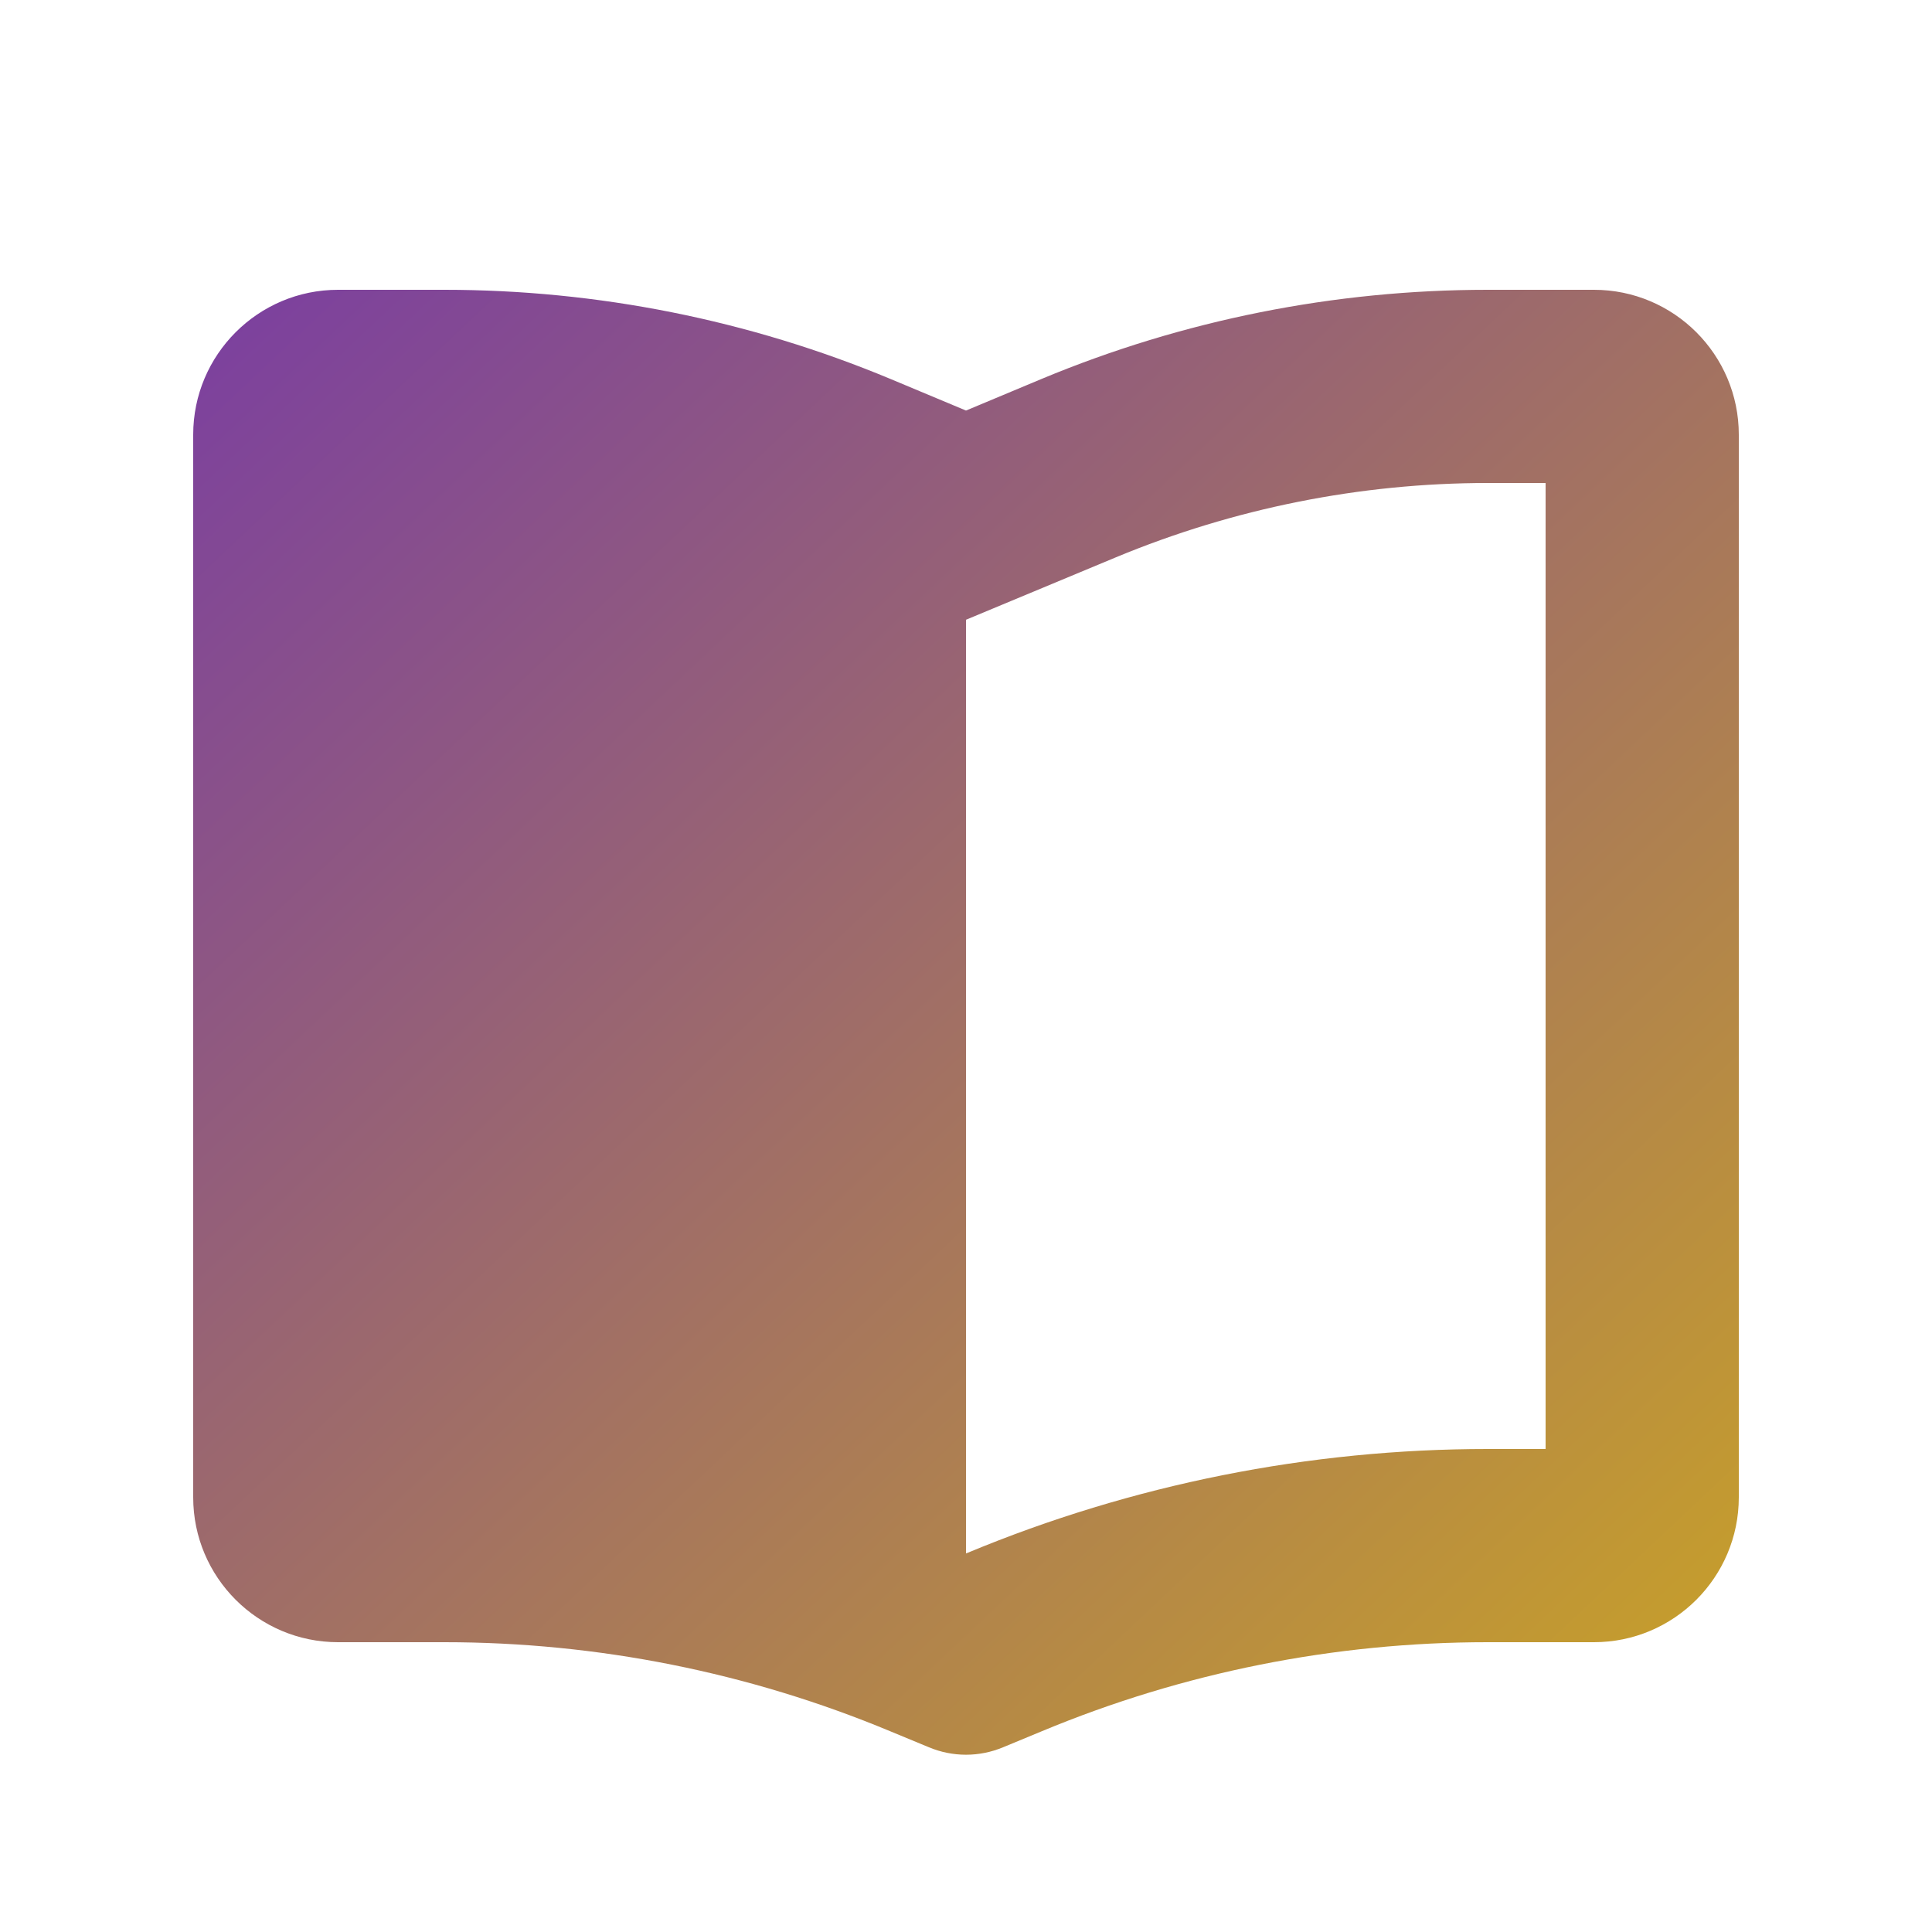
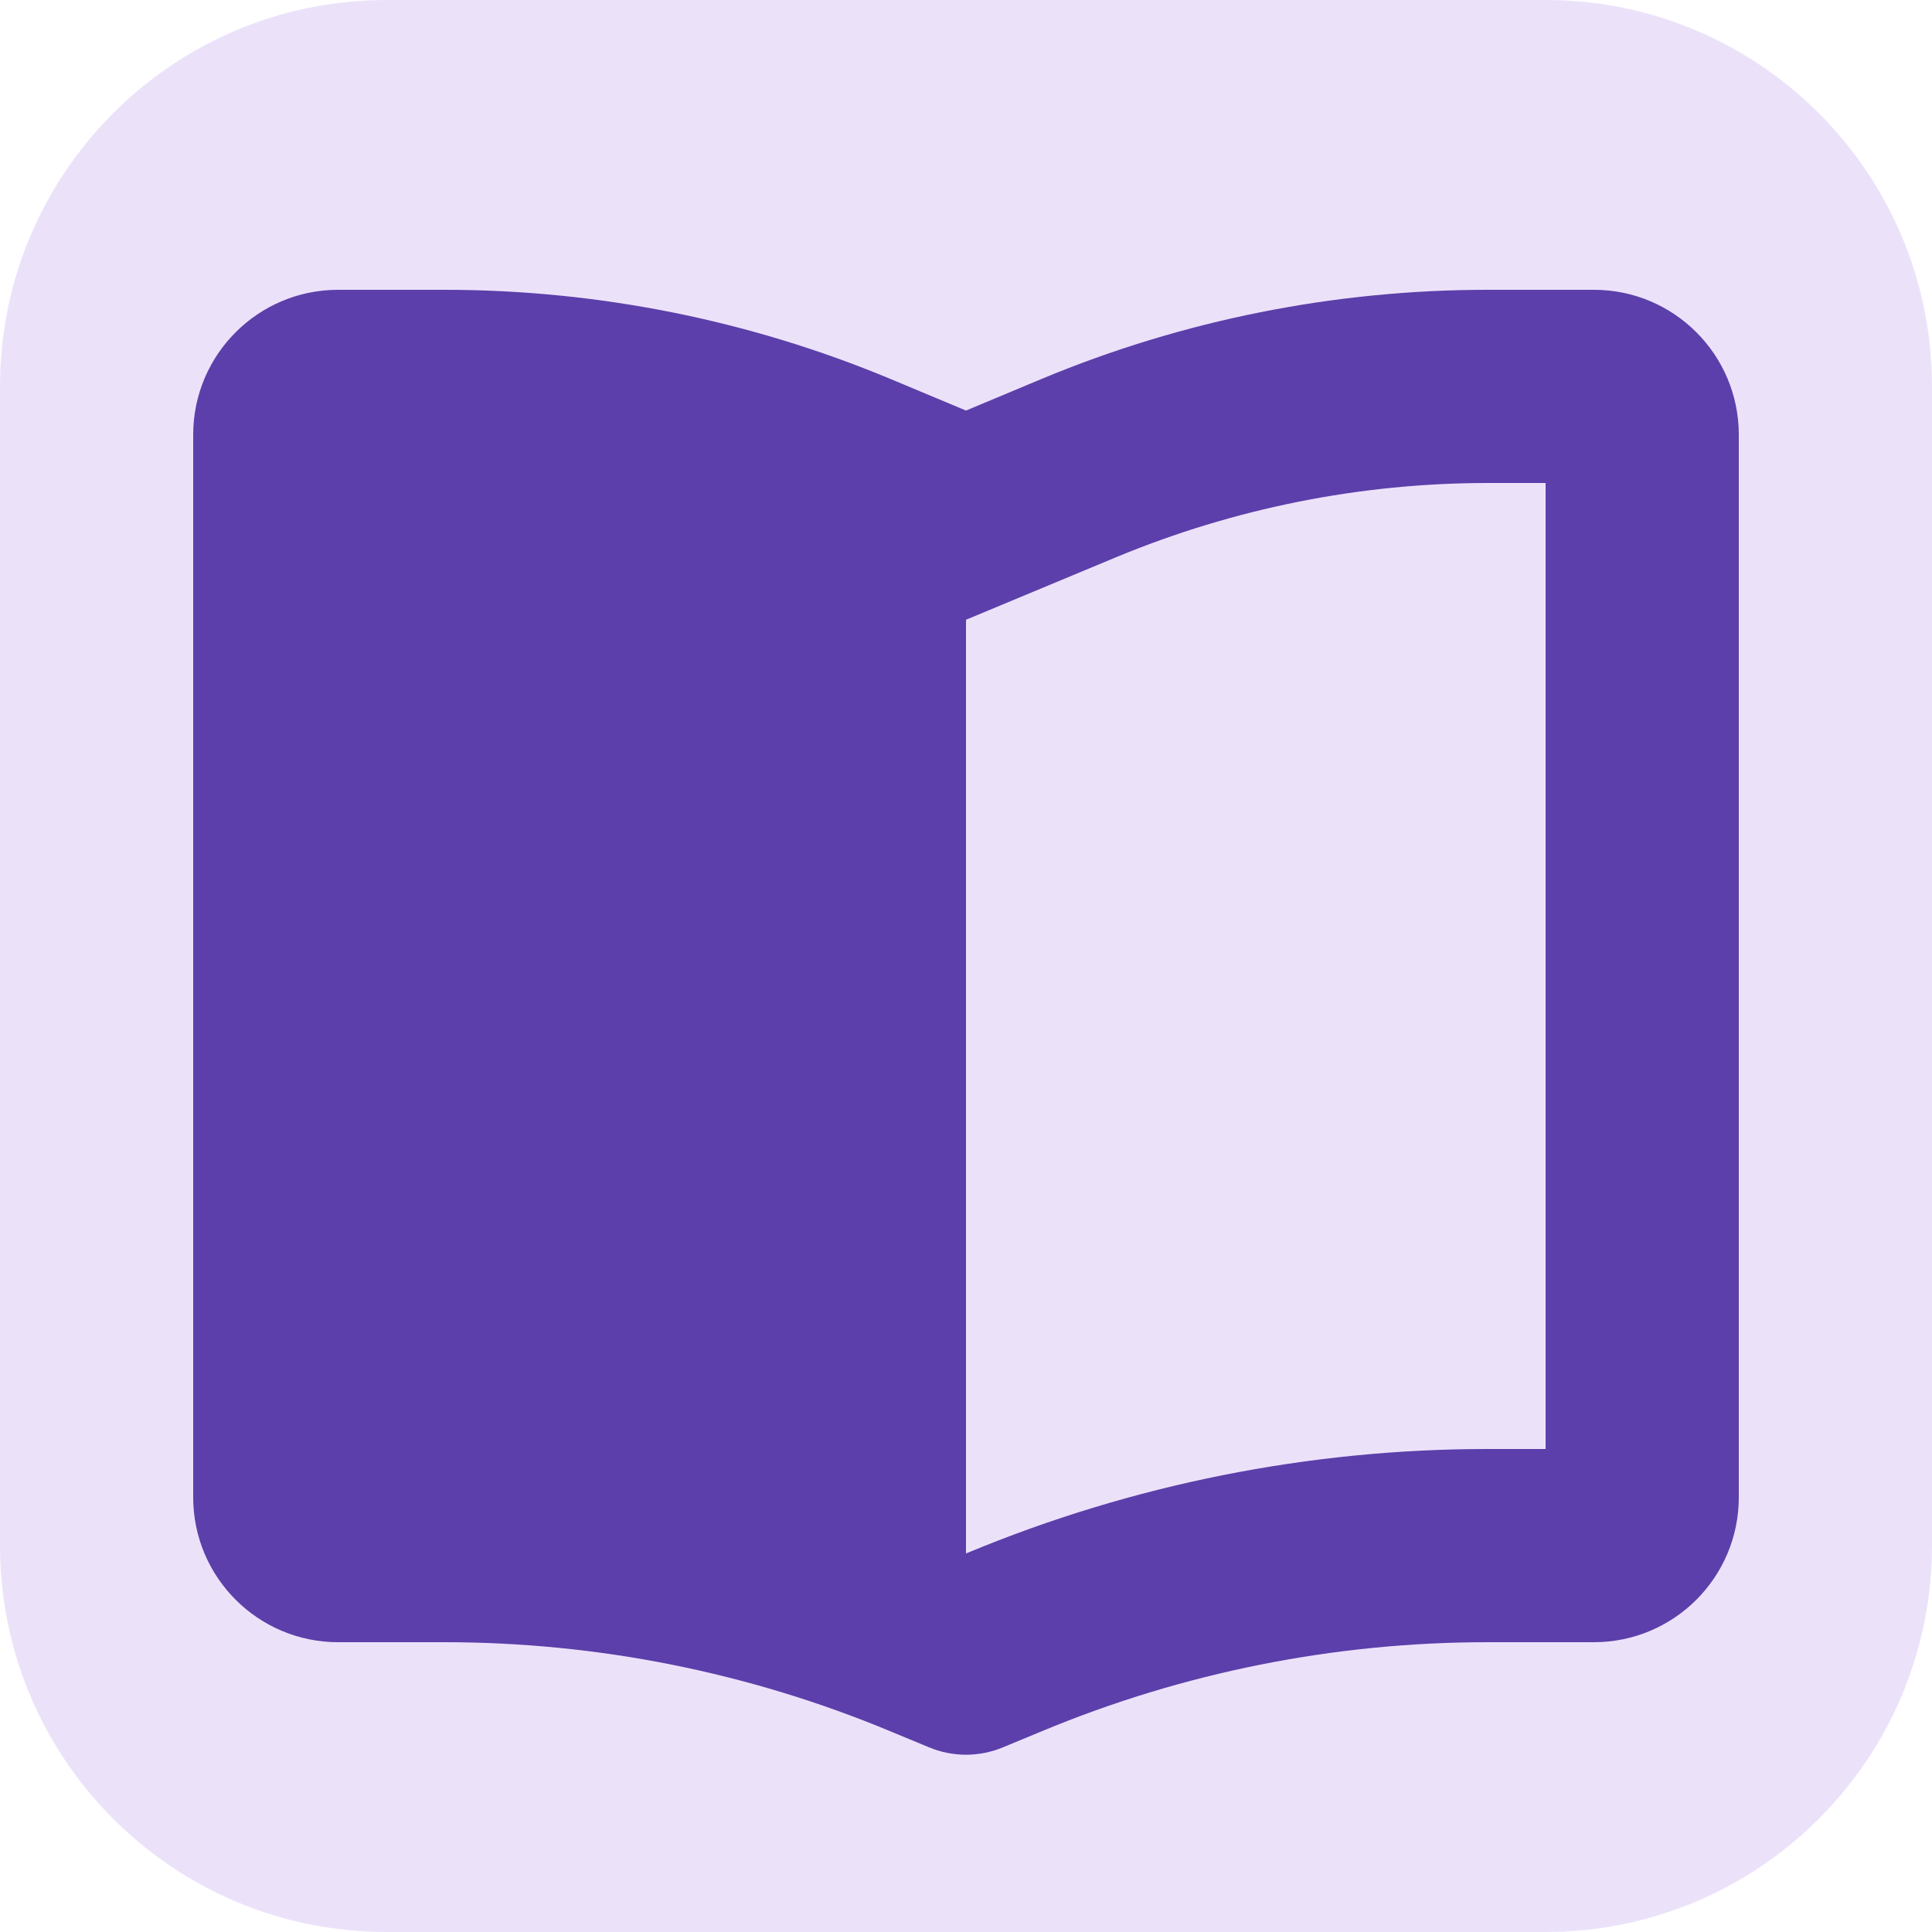
<svg xmlns="http://www.w3.org/2000/svg" viewBox="0 0 640 640">
-   <defs>
-     <linearGradient id="g" x1="0%" y1="0%" x2="100%" y2="100%">
-       <stop offset="0%" stop-color="#7B3FA0" />
-       <stop offset="100%" stop-color="#C9A227" />
-     </linearGradient>
-   </defs>
-   <path fill="url(#g)" d="M320 205.3L320 514.6L320.5 514.4C375.1 491.7 433.7 480 492.8 480L512 480L512 160L492.8 160C450.6 160 408.7 168.4 369.7 184.6C352.9 191.6 336.3 198.5 320 205.3zM294.9 125.5L320 136L345.1 125.5C391.9 106 442.1 96 492.8 96L528 96C554.5 96 576 117.5 576 144L576 496C576 522.5 554.5 544 528 544L492.8 544C442.1 544 391.9 554 345.1 573.5L332.3 578.8C324.4 582.1 315.6 582.1 307.7 578.8L294.9 573.5C248.1 554 197.9 544 147.2 544L112 544C85.5 544 64 522.5 64 496L64 144C64 117.5 85.5 96 112 96L147.2 96C197.9 96 248.1 106 294.9 125.5z" />
+   <rect x="0" y="0" width="640" height="640" rx="128" ry="128" fill="#EBE2FA" />
+   <path fill="#5C3FAA" d="M320 205.3L320 514.6L320.5 514.4C375.1 491.7 433.7 480 492.8 480L512 480L512 160L492.8 160C450.6 160 408.7 168.4 369.7 184.6C352.9 191.6 336.3 198.5 320 205.3zM294.9 125.5L320 136L345.1 125.5C391.9 106 442.1 96 492.8 96L528 96C554.5 96 576 117.5 576 144L576 496C576 522.5 554.5 544 528 544L492.8 544C442.1 544 391.9 554 345.1 573.5L332.3 578.8C324.4 582.1 315.6 582.1 307.7 578.8L294.9 573.5C248.1 554 197.9 544 147.2 544L112 544C85.5 544 64 522.5 64 496L64 144C64 117.5 85.5 96 112 96L147.2 96C197.9 96 248.1 106 294.9 125.5z" />
</svg>
